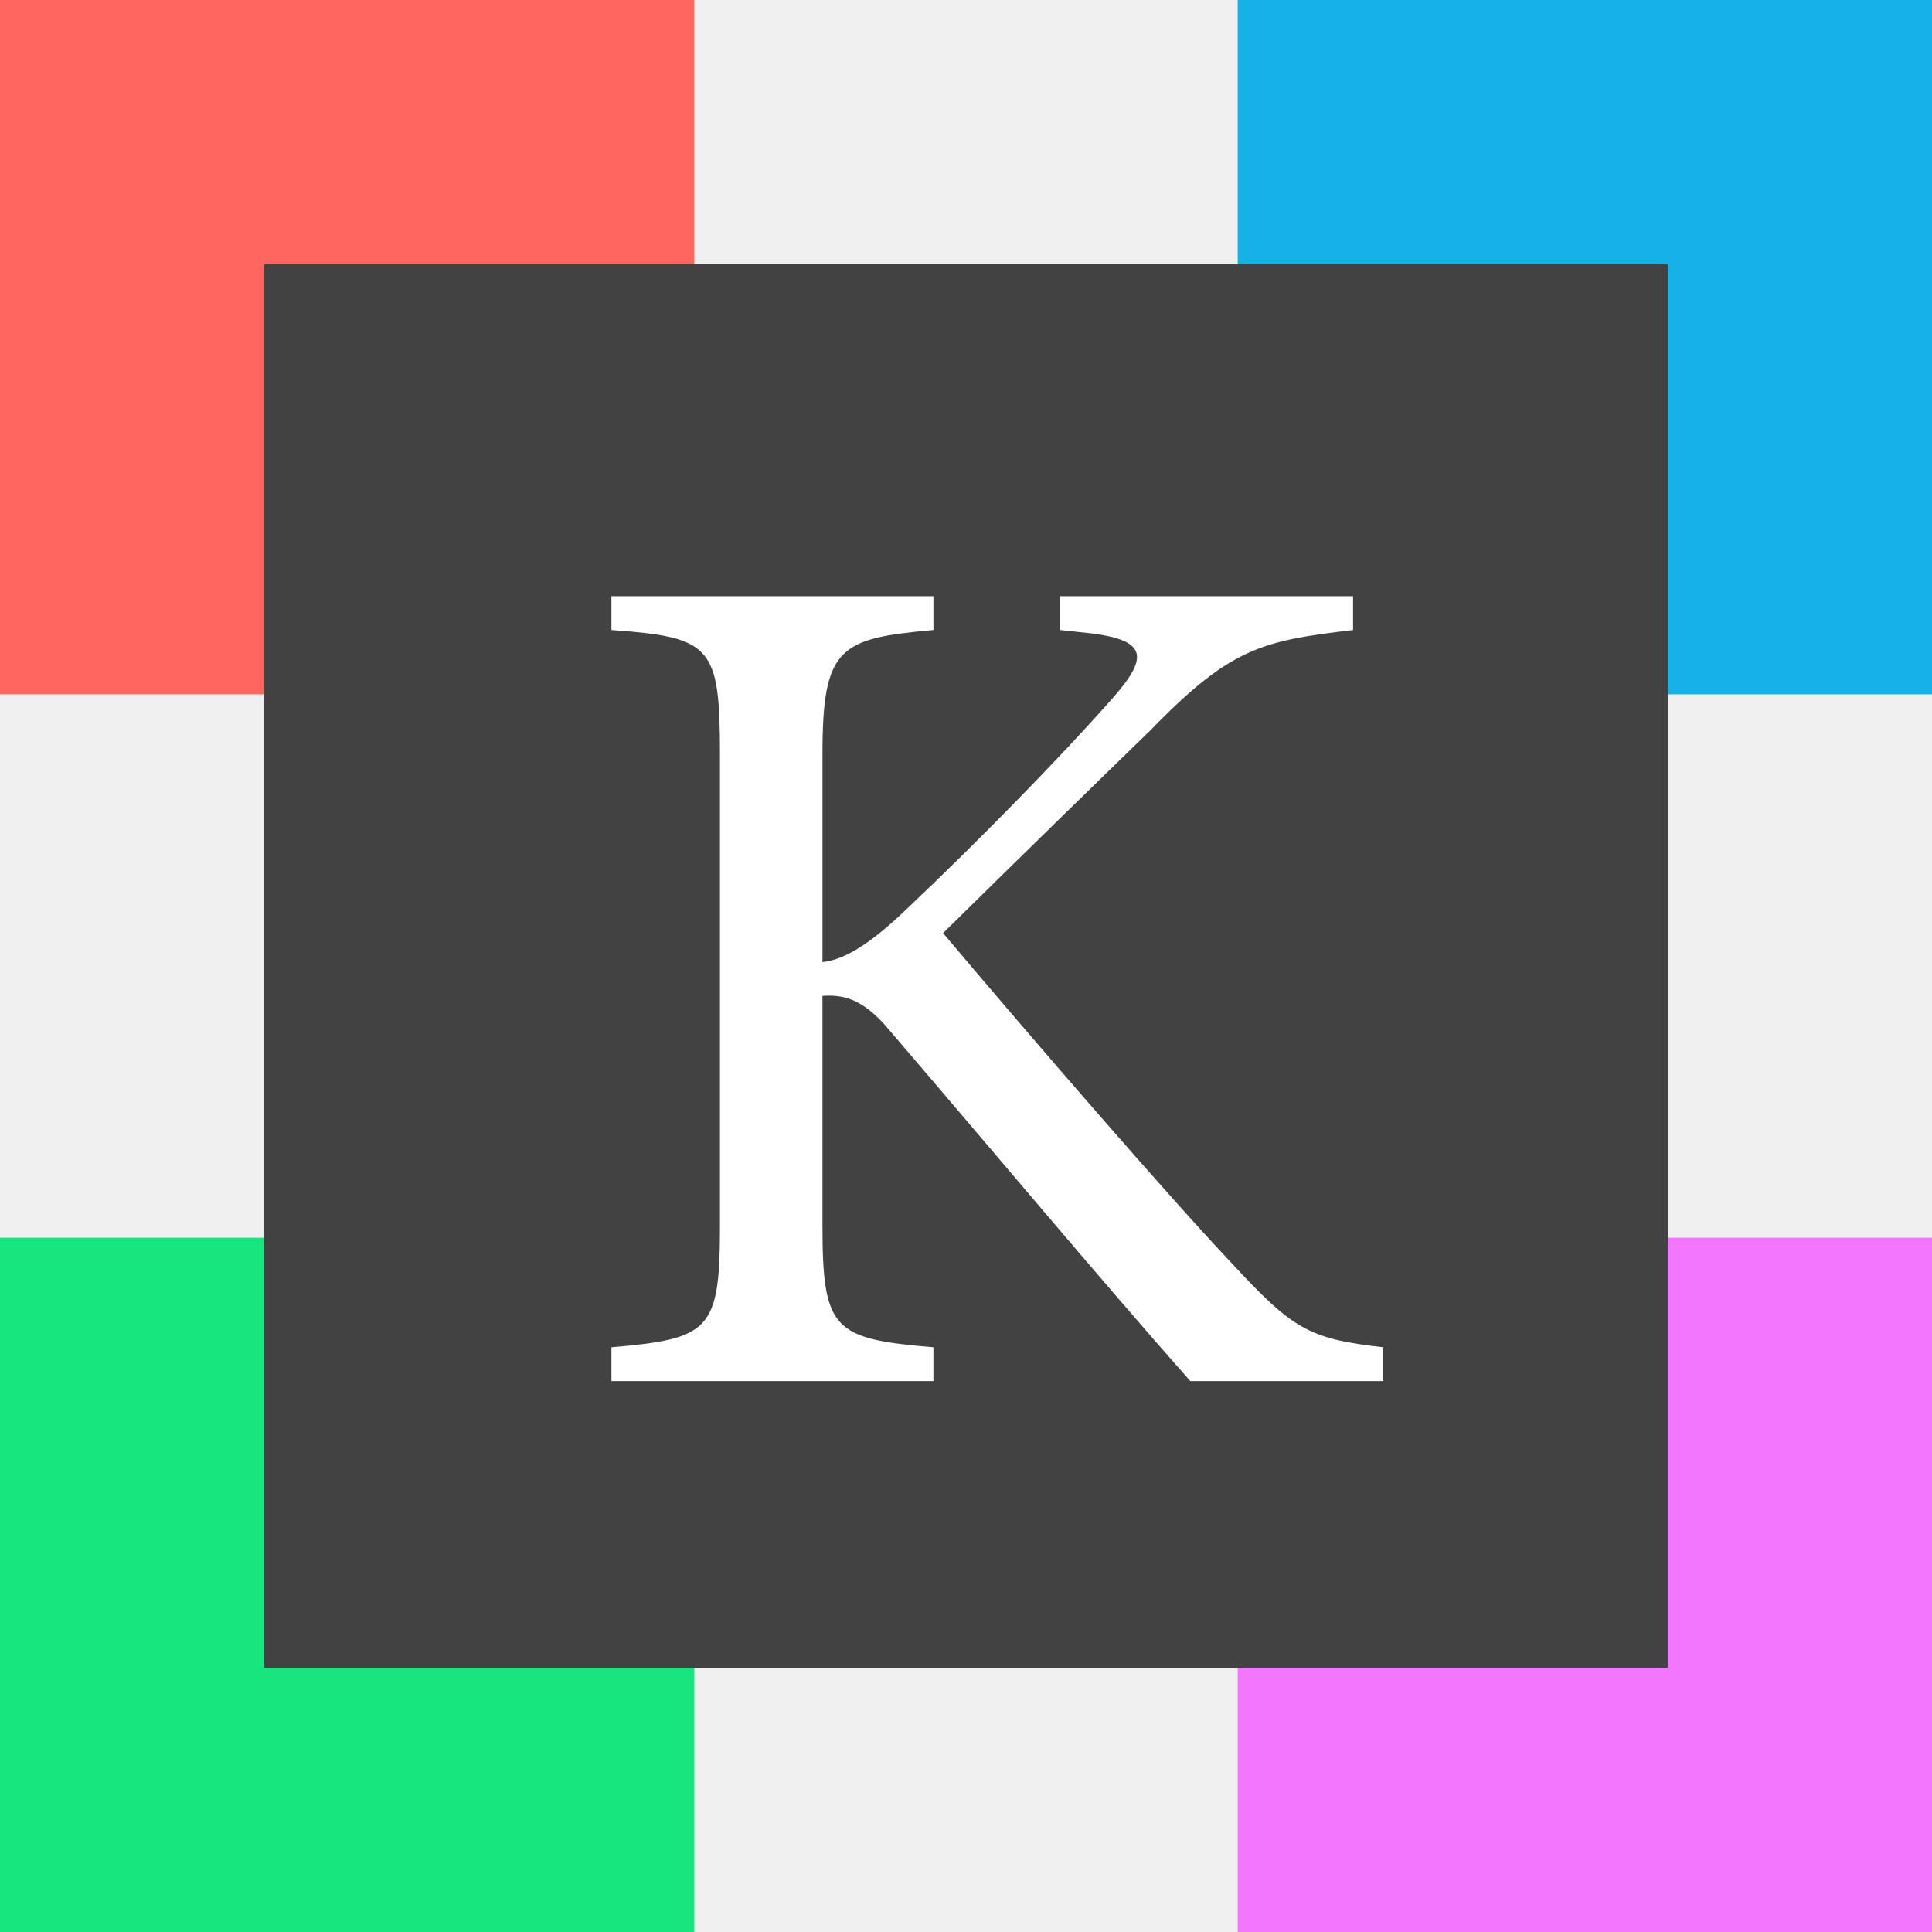
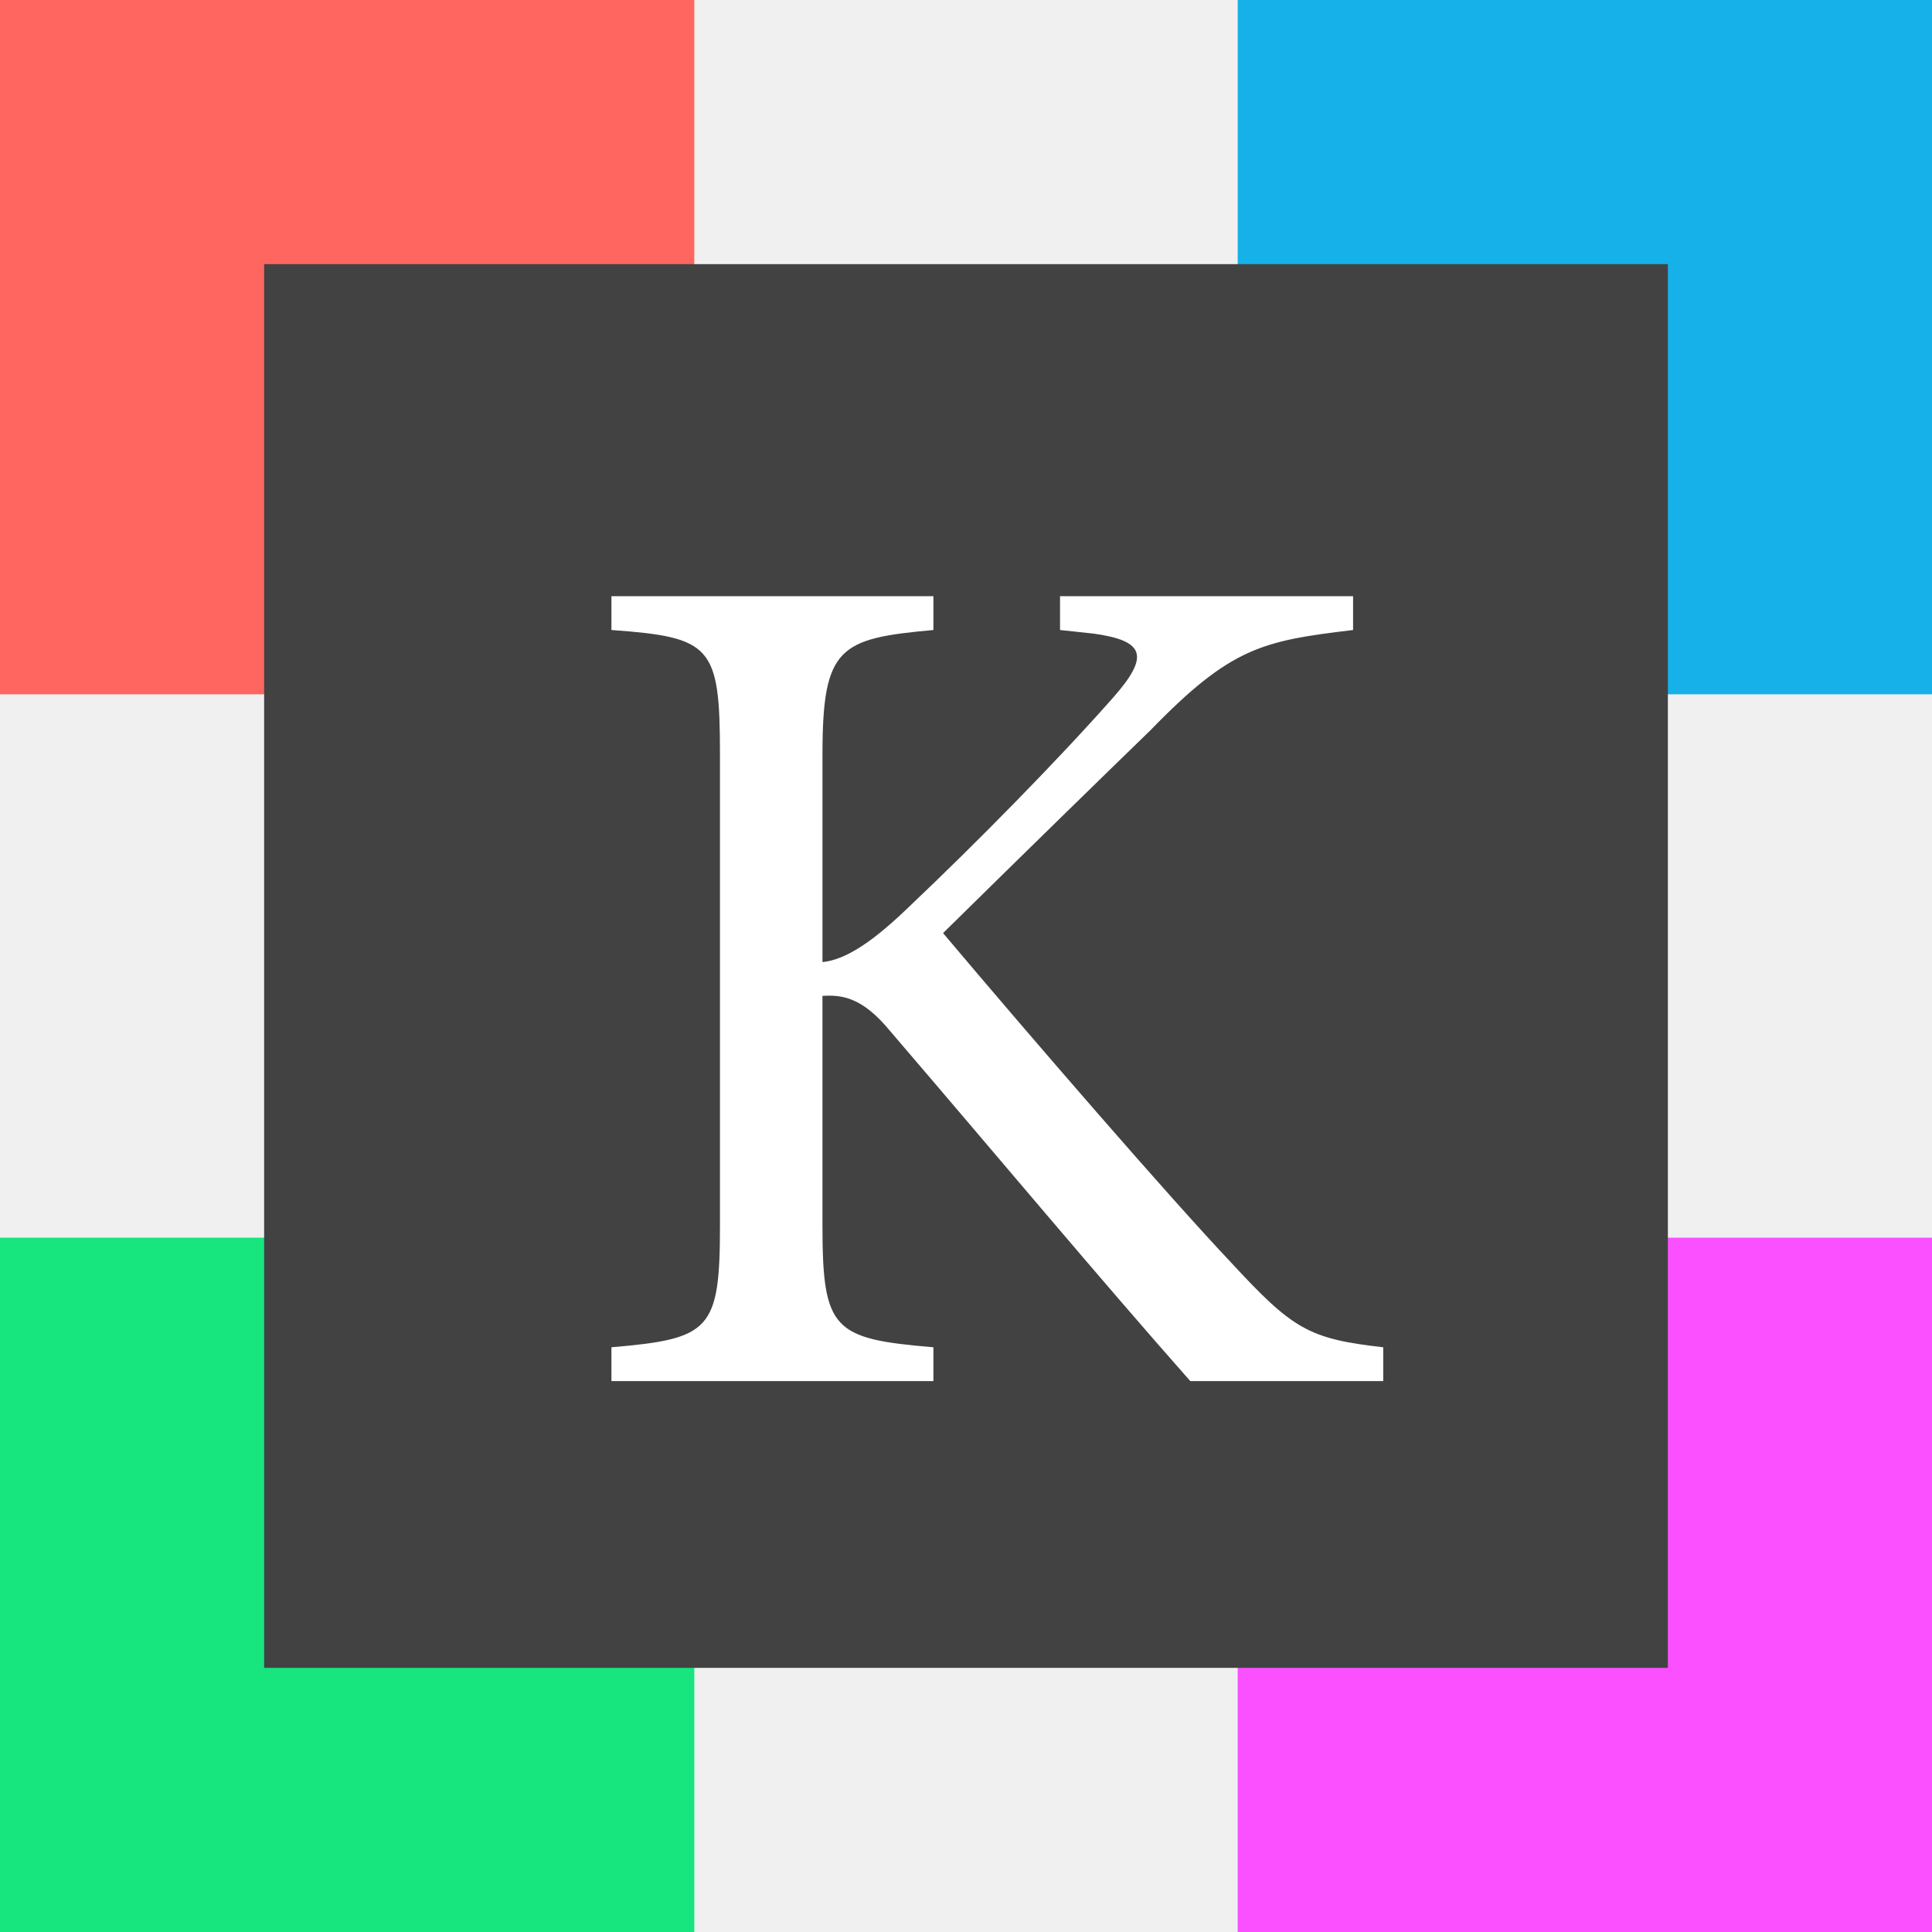
<svg xmlns="http://www.w3.org/2000/svg" viewBox="0 0 256 256">
-   <rect x="164" y="164" width="92" height="92" style="fill:#f276ff" />
+   <rect x="164" y="164" width="92" height="92" style="fill:#fa50ff" />
  <rect y="164" width="92" height="92" style="fill:#17e57e" />
  <rect x="164" width="92" height="92" style="fill:#15b1e8" />
  <rect width="92" height="92" style="fill:#ff6660" />
  <rect x="35" y="35" width="186" height="186" style="fill:#424242" />
  <path d="M81.018,79h42.664v4.48c-12.463,1.12-14.7,2.24-14.7,16.48v27.521c3.2-.32,6.872-2.88,11.505-7.36,8.949-8.481,19.655-19.361,27.005-27.681,4.793-5.44,4.315-7.52-2.556-8.48l-4.475-.48V79h38.829v4.48c-11.984,1.44-16.139,2.24-26.845,13.28-4.794,4.64-17.257,16.8-27.484,26.881,12.144,14.4,29.881,34.881,38.19,43.68,8.15,8.8,10.227,10.08,20.134,11.2V183H157.718c-12.3-13.92-25.247-29.44-39.788-46.4-3.676-4.48-6.392-4.8-8.949-4.64v30.4c0,13.921,1.438,15.04,14.7,16.161V183H81.018v-4.48c13.1-1.121,14.381-2.24,14.381-16.161v-62.4c0-14.4-1.118-15.52-14.381-16.48Z" style="fill:#fff" />
</svg>
